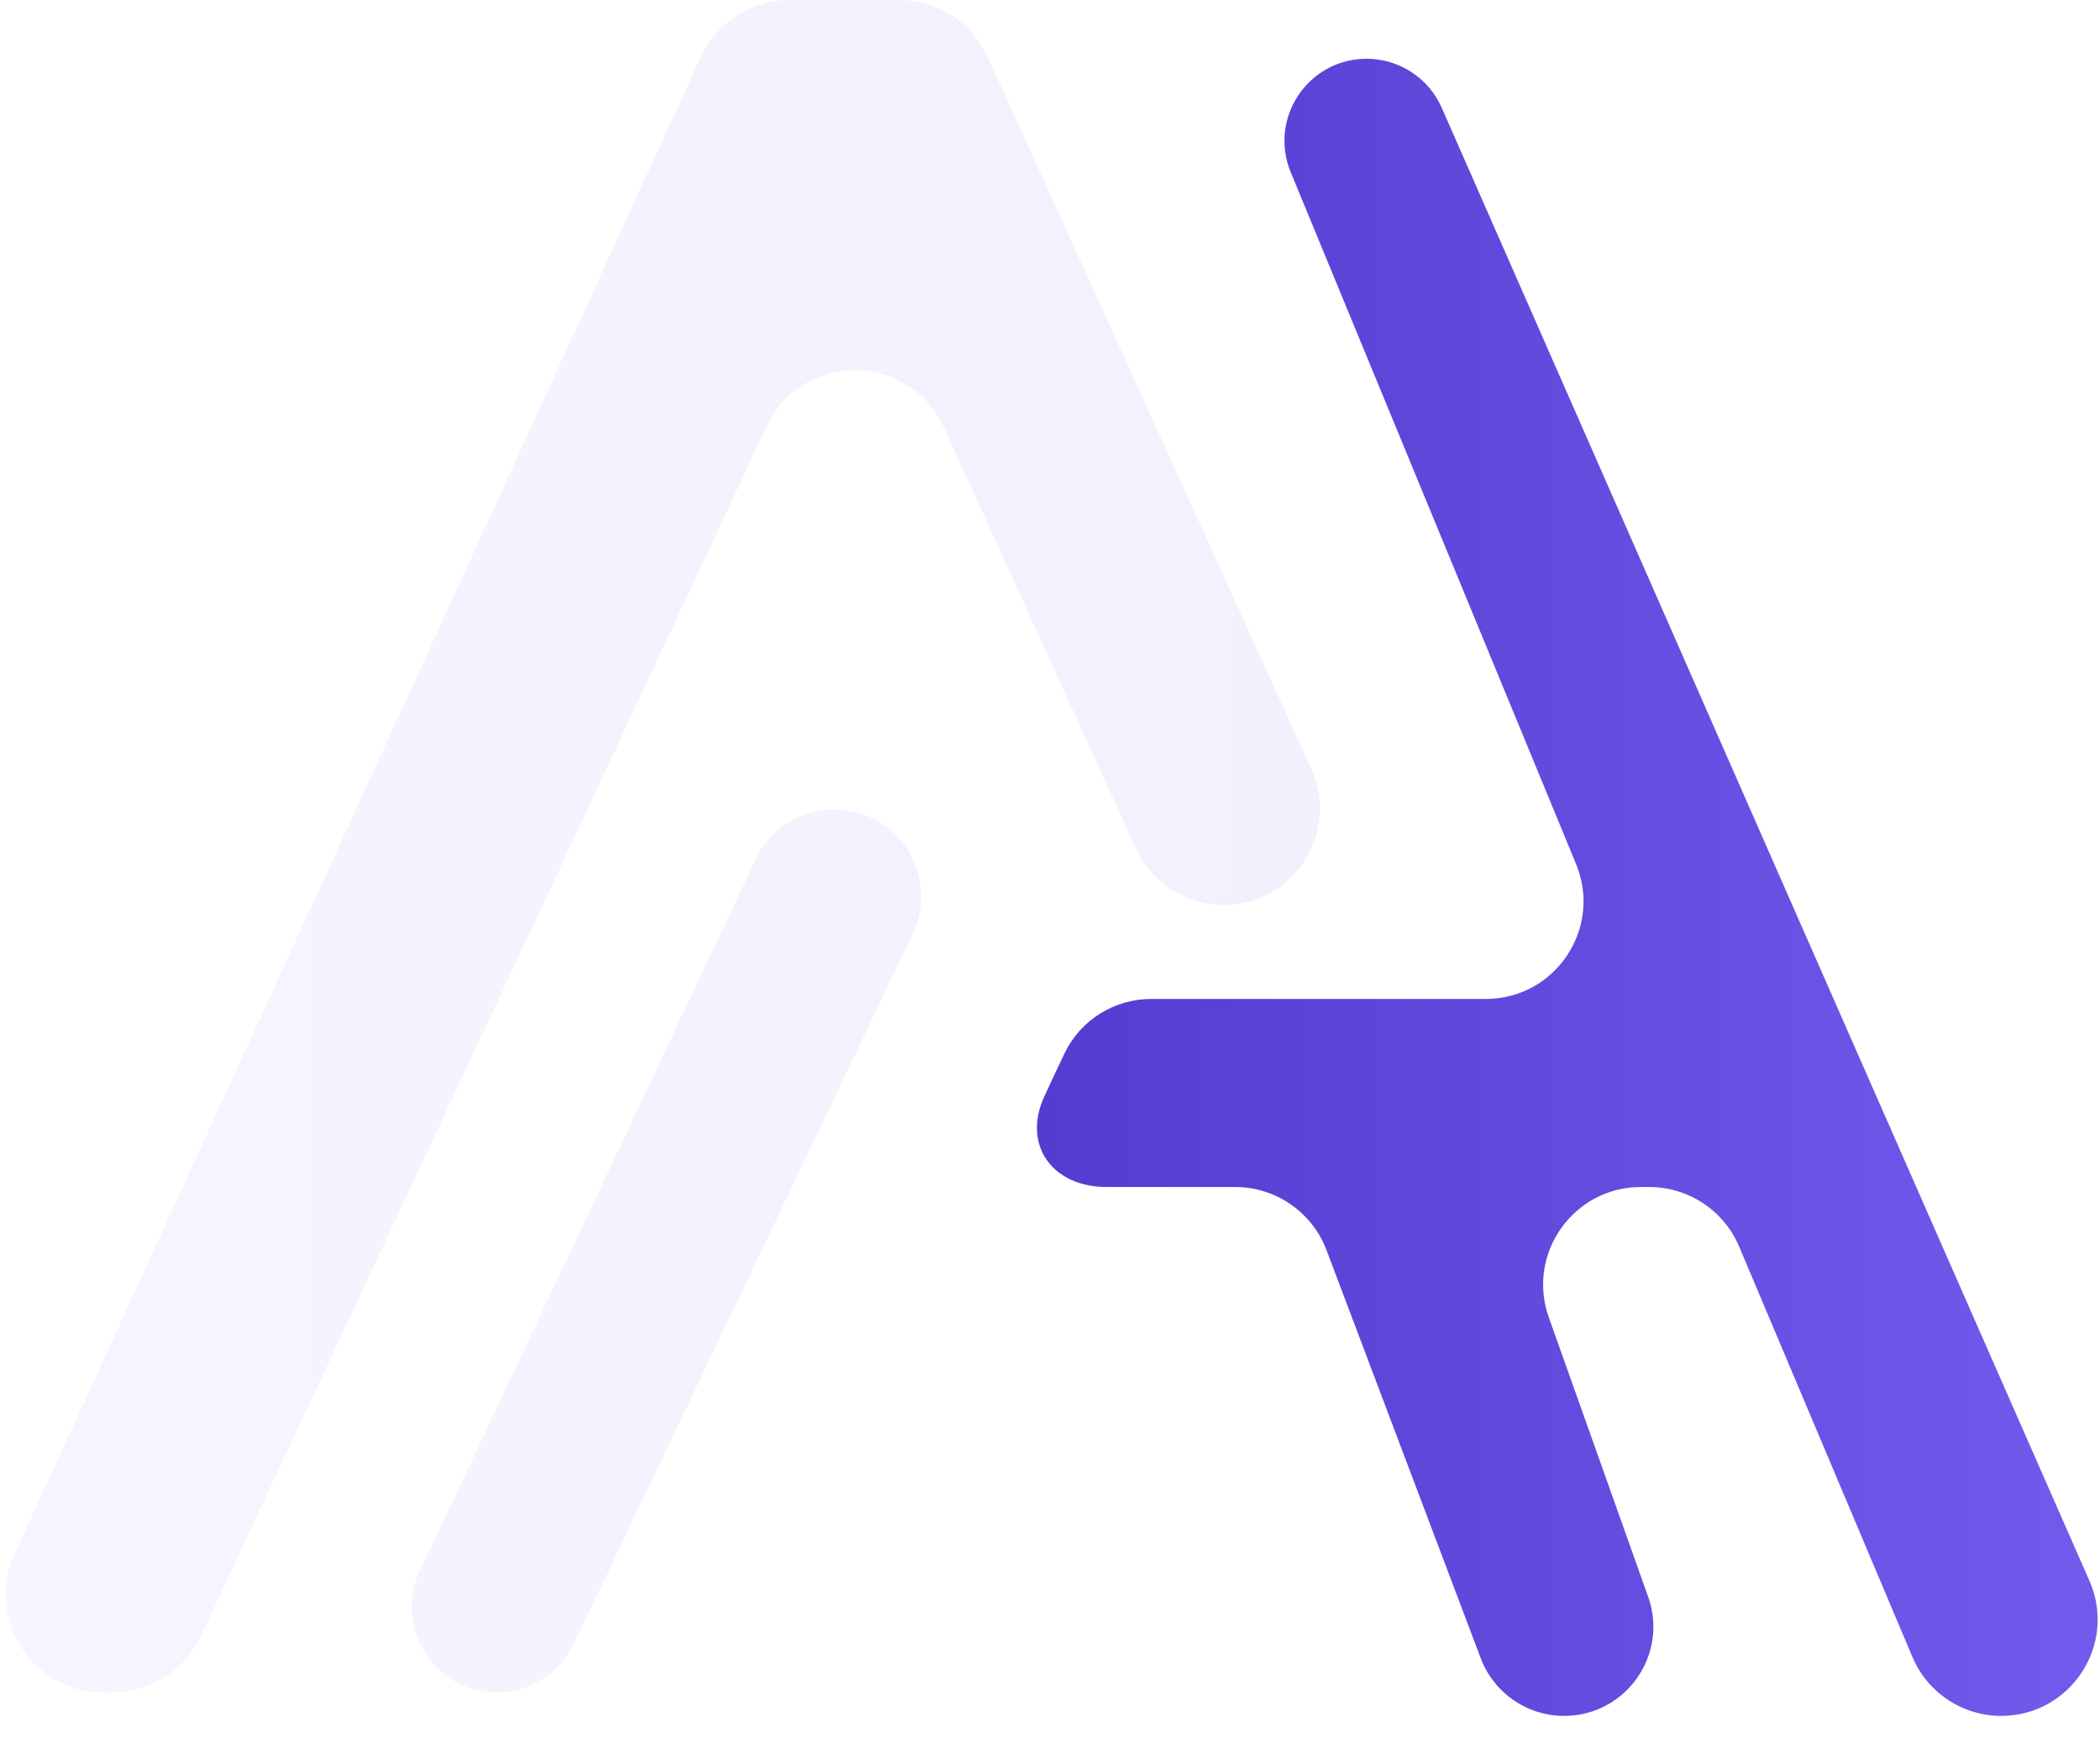
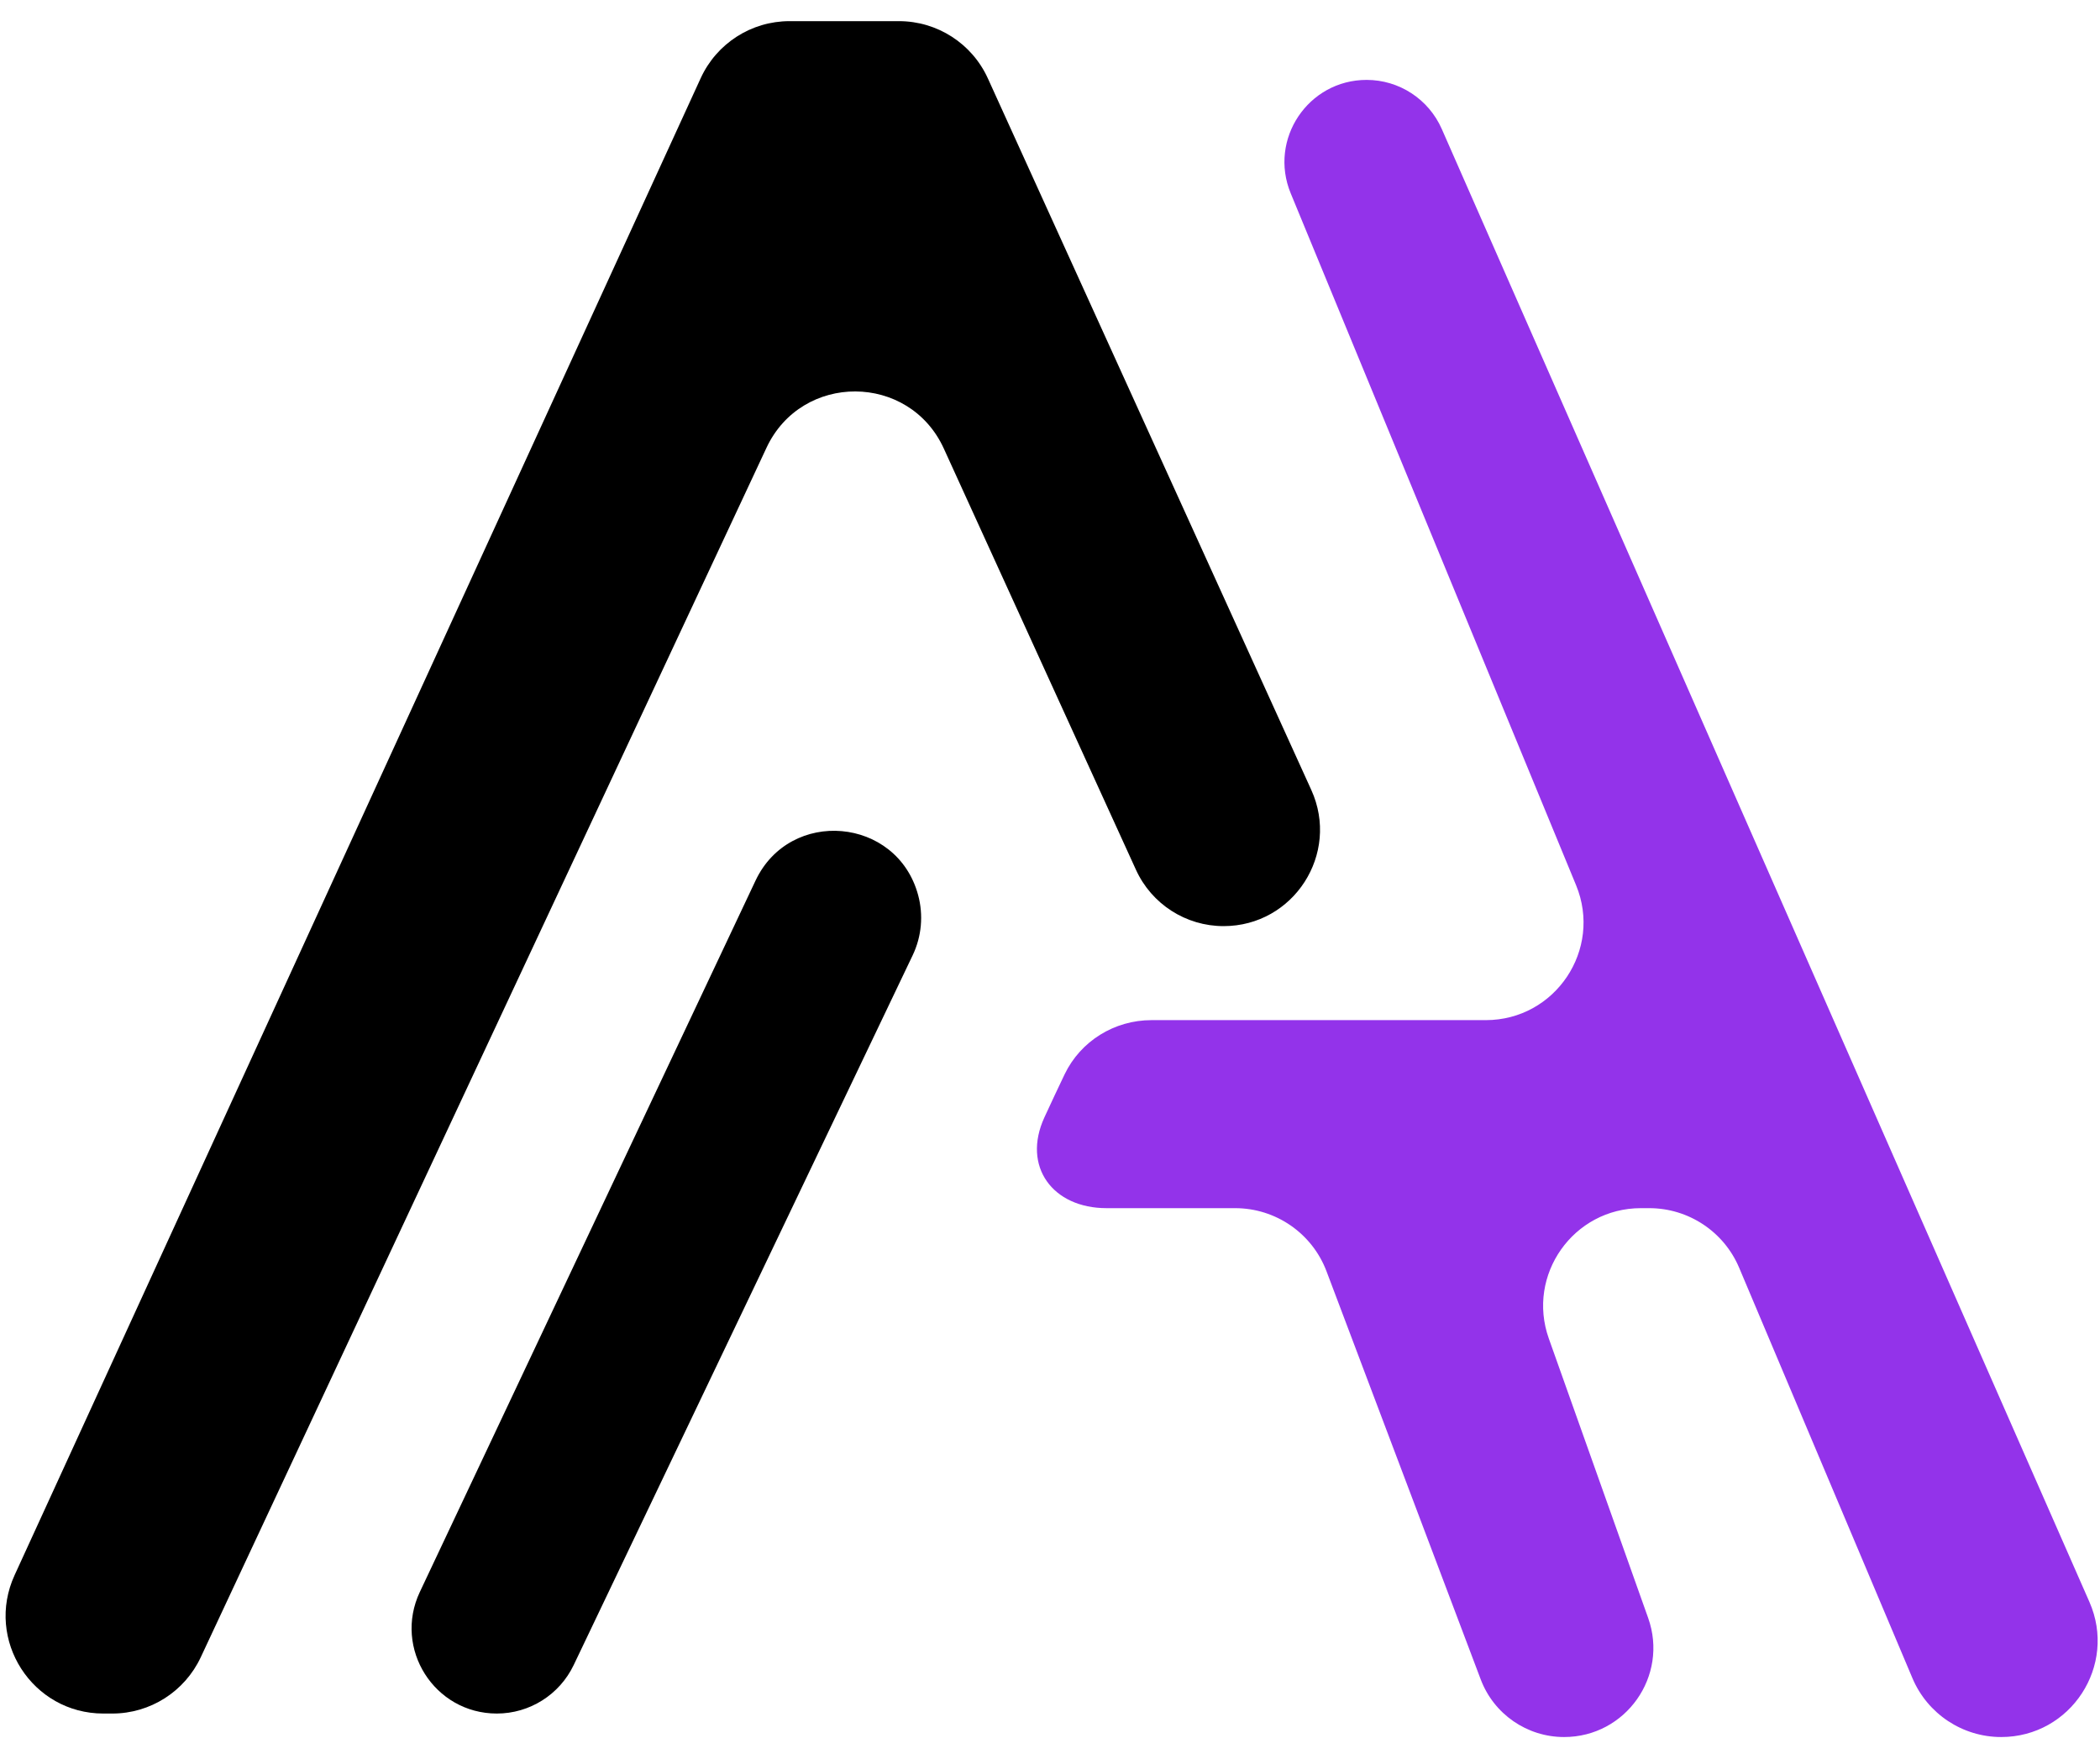
- <svg xmlns="http://www.w3.org/2000/svg" width="43" height="36" viewBox="0 0 43 36" fill="none">
-   <path d="M16.166 0C15.384 0 14.674 0.456 14.348 1.167L0.299 31.819C-0.309 33.144 0.659 34.652 2.117 34.652H2.3C3.076 34.652 3.782 34.203 4.111 33.5L15.695 8.735C16.418 7.19 18.618 7.2 19.326 8.752L23.26 17.375C23.58 18.078 24.282 18.529 25.054 18.529V18.529C26.489 18.529 27.444 17.047 26.85 15.741L20.228 1.172C19.904 0.458 19.192 0 18.407 0H16.166Z" fill="url(#paint0_linear_619_2)" />
-   <path d="M10.173 34.652C8.894 34.652 8.051 33.321 8.596 32.165L15.47 17.599C16.176 16.103 18.364 16.294 18.799 17.891V17.891C18.911 18.303 18.872 18.741 18.688 19.127L11.747 33.66C11.457 34.267 10.845 34.652 10.173 34.652V34.652Z" fill="url(#paint1_linear_619_2)" />
-   <path d="M23.578 20.454C22.821 20.454 22.127 20.881 21.799 21.565C21.661 21.853 21.52 22.154 21.385 22.447C20.924 23.451 21.553 24.305 22.658 24.305H25.291C26.123 24.305 26.868 24.82 27.162 25.598L30.319 33.953C30.587 34.663 31.267 35.134 32.027 35.134V35.134C33.289 35.134 34.171 33.884 33.748 32.695L31.714 26.975C31.251 25.673 32.217 24.305 33.599 24.305H33.77C34.574 24.305 35.3 24.786 35.612 25.527L39.159 33.928C39.468 34.659 40.184 35.134 40.977 35.134V35.134C42.401 35.134 43.357 33.67 42.783 32.367L29.522 2.208C29.253 1.597 28.65 1.203 27.983 1.203V1.203C26.786 1.203 25.972 2.419 26.429 3.526L32.272 17.692C32.815 19.008 31.847 20.454 30.423 20.454H23.578Z" fill="url(#paint2_linear_619_2)" />
-   <defs>
-     <linearGradient id="paint0_linear_619_2" x1="-2.488" y1="17.567" x2="45.116" y2="17.567" gradientUnits="userSpaceOnUse">
-       <stop stop-color="#F7F5FF" />
-       <stop offset="1" stop-color="#F1EDFD" />
-     </linearGradient>
-     <linearGradient id="paint1_linear_619_2" x1="-2.488" y1="17.567" x2="45.116" y2="17.567" gradientUnits="userSpaceOnUse">
-       <stop stop-color="#F7F5FF" />
-       <stop offset="1" stop-color="#F1EDFD" />
-     </linearGradient>
-     <linearGradient id="paint2_linear_619_2" x1="20.658" y1="18.289" x2="44.241" y2="18.289" gradientUnits="userSpaceOnUse">
-       <stop stop-color="#543BCF" />
-       <stop offset="1" stop-color="#755CEF" />
-     </linearGradient>
-   </defs>
+ <svg xmlns="http://www.w3.org/2000/svg" viewBox="0 0 43 36" fill="none">
+   <path d="M16.166 0.433C15.384 0.433 14.674 0.889 14.348 1.6L0.299 32.252C-0.309 33.577 0.659 35.086 2.117 35.086H2.3C3.076 35.086 3.782 34.636 4.111 33.933L15.695 9.168C16.418 7.623 18.618 7.633 19.326 9.185L23.26 17.809C23.58 18.512 24.282 18.963 25.054 18.963C26.489 18.963 27.444 17.48 26.85 16.174L20.228 1.606C19.904 0.892 19.192 0.433 18.407 0.433H16.166Z" fill="black" />
+   <path d="M10.173 35.086C8.894 35.086 8.051 33.755 8.596 32.598L15.47 18.032C16.176 16.536 18.364 16.727 18.799 18.324C18.911 18.736 18.872 19.175 18.688 19.56L11.747 34.093C11.457 34.7 10.845 35.086 10.173 35.086Z" fill="black" />
+   <path d="M23.578 20.888C22.821 20.888 22.127 21.315 21.799 21.998C21.661 22.286 21.52 22.587 21.385 22.88C20.924 23.884 21.553 24.738 22.658 24.738H25.291C26.123 24.738 26.868 25.253 27.162 26.031L30.319 34.386C30.587 35.097 31.267 35.567 32.027 35.567C33.289 35.567 34.171 34.318 33.748 33.129L31.714 27.408C31.251 26.106 32.217 24.738 33.599 24.738H33.77C34.574 24.738 35.3 25.219 35.612 25.96L39.159 34.361C39.468 35.092 40.184 35.567 40.977 35.567C42.401 35.567 43.357 34.104 42.783 32.8L29.522 2.641C29.253 2.03 28.65 1.636 27.983 1.636C26.786 1.636 25.972 2.852 26.429 3.959L32.272 18.125C32.815 19.442 31.847 20.888 30.423 20.888H23.578Z" fill="#9333EA" />
</svg>
